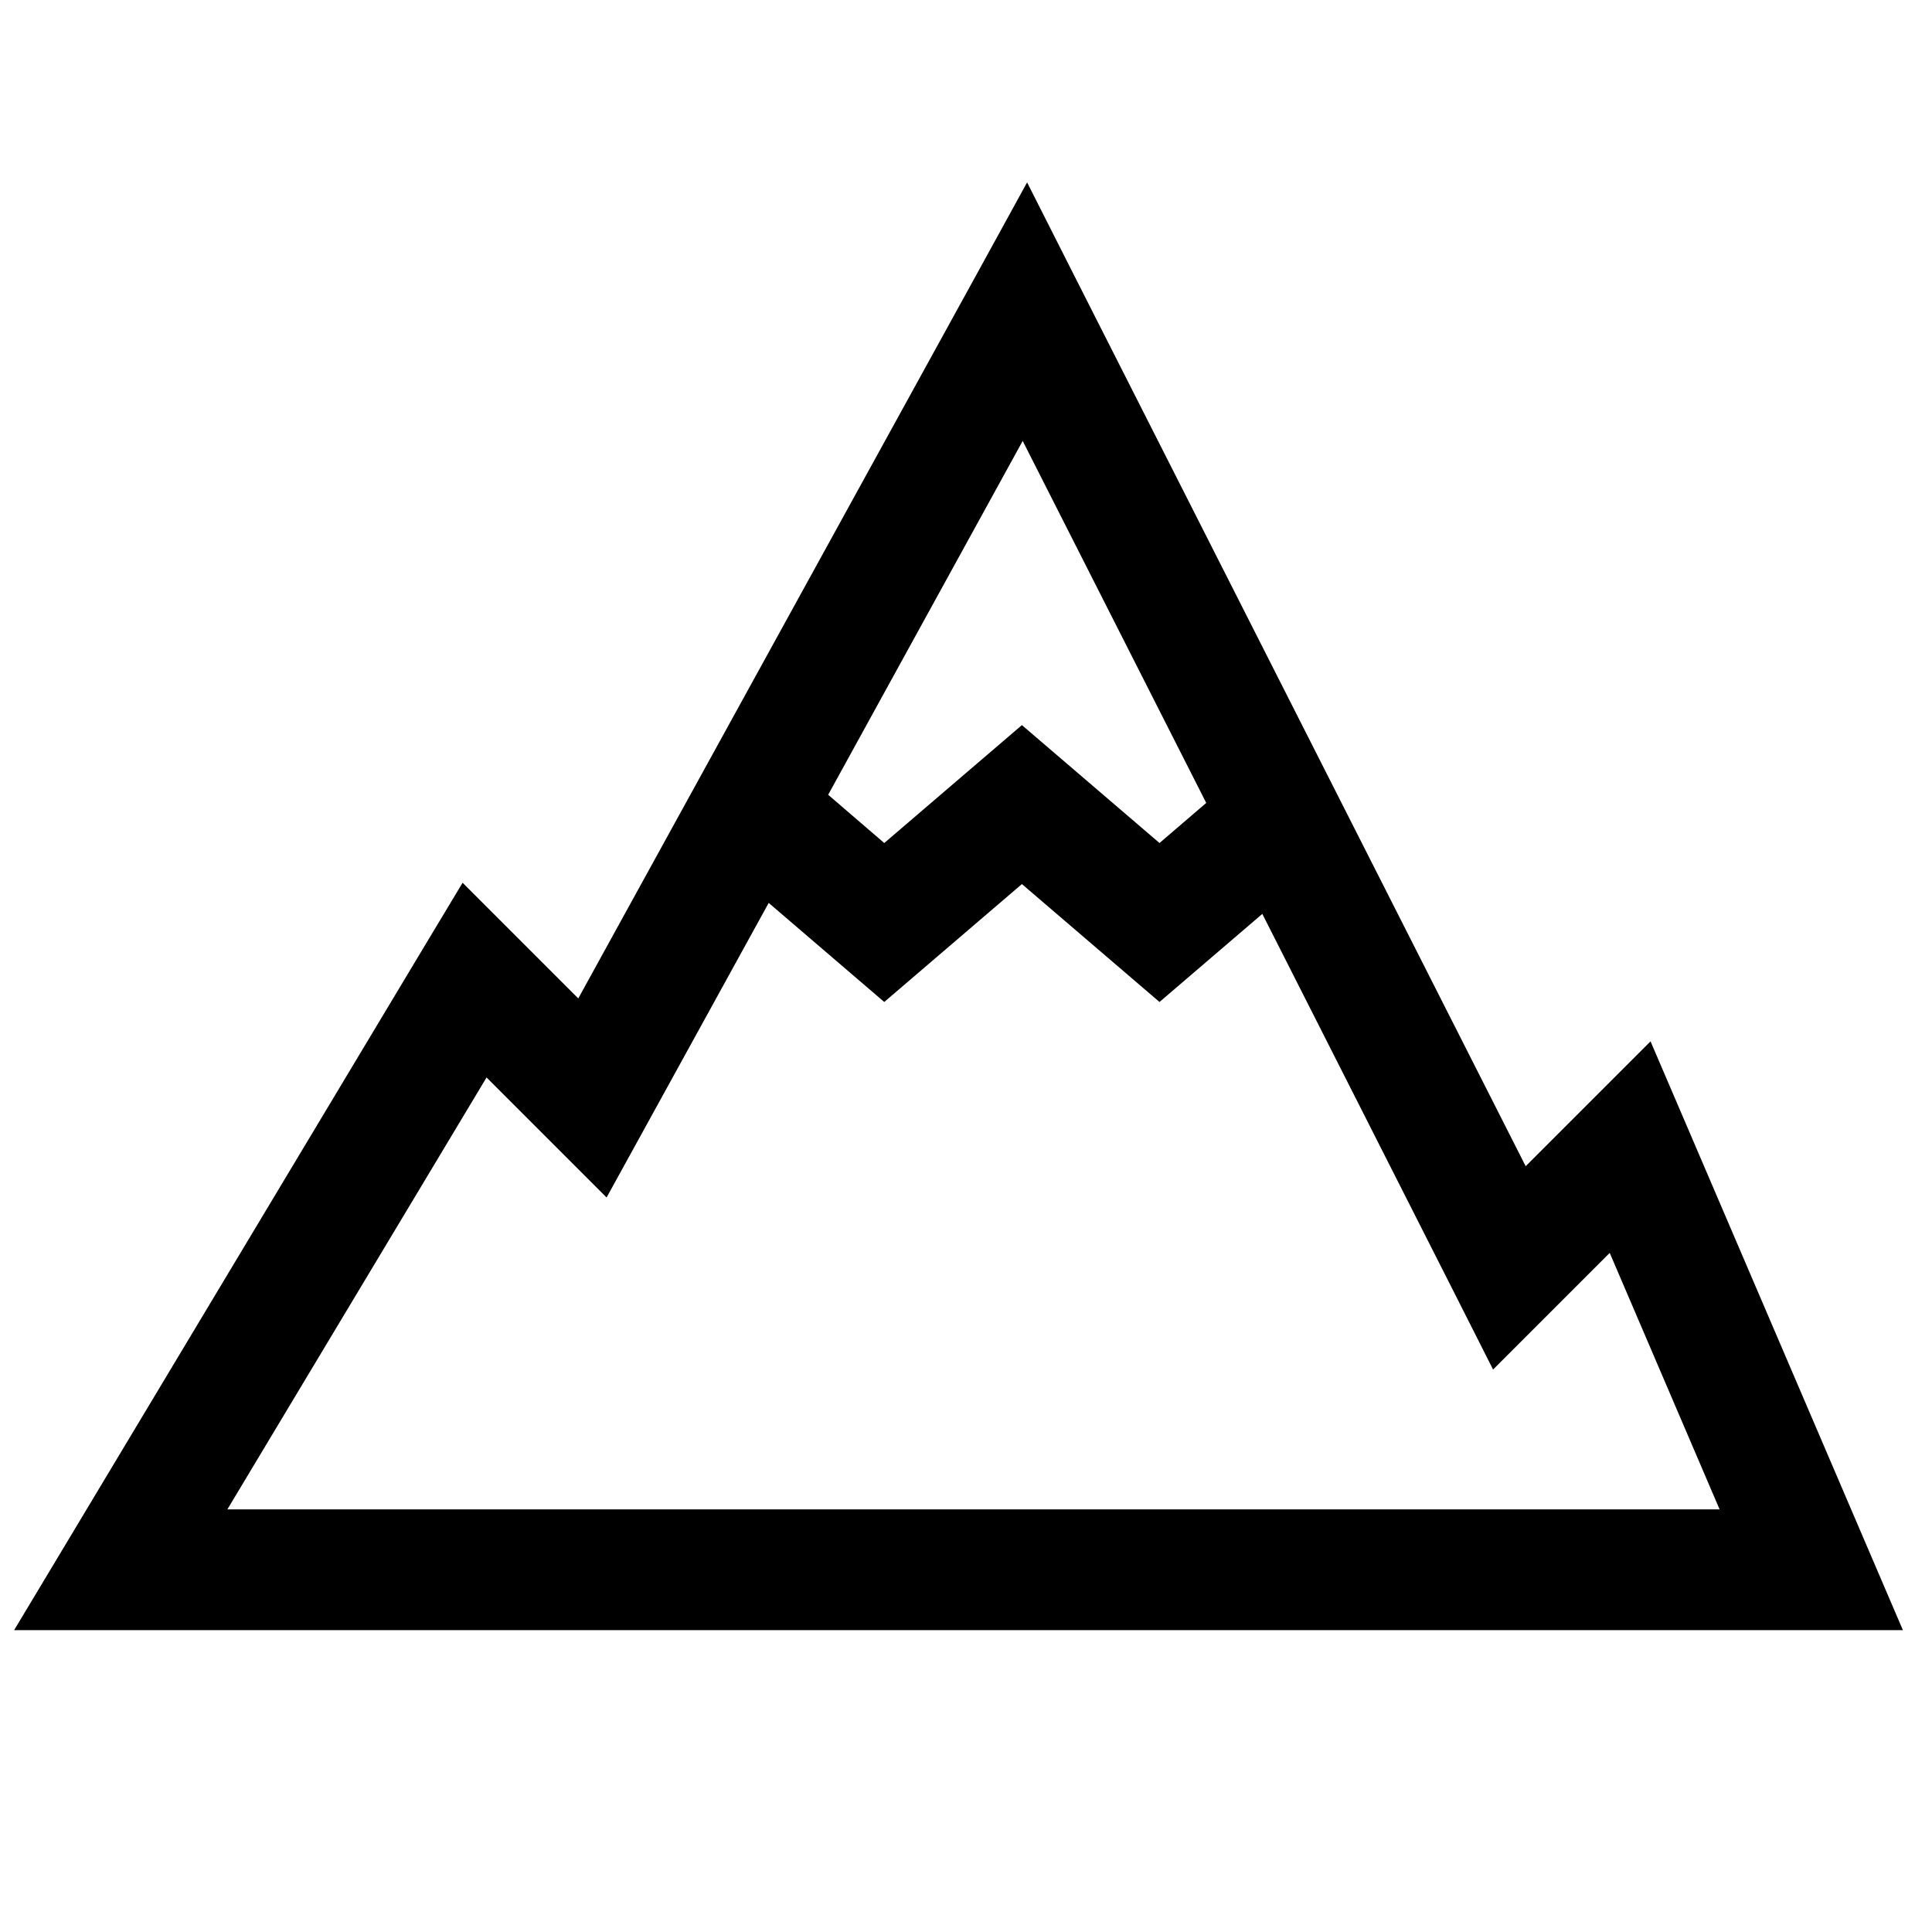
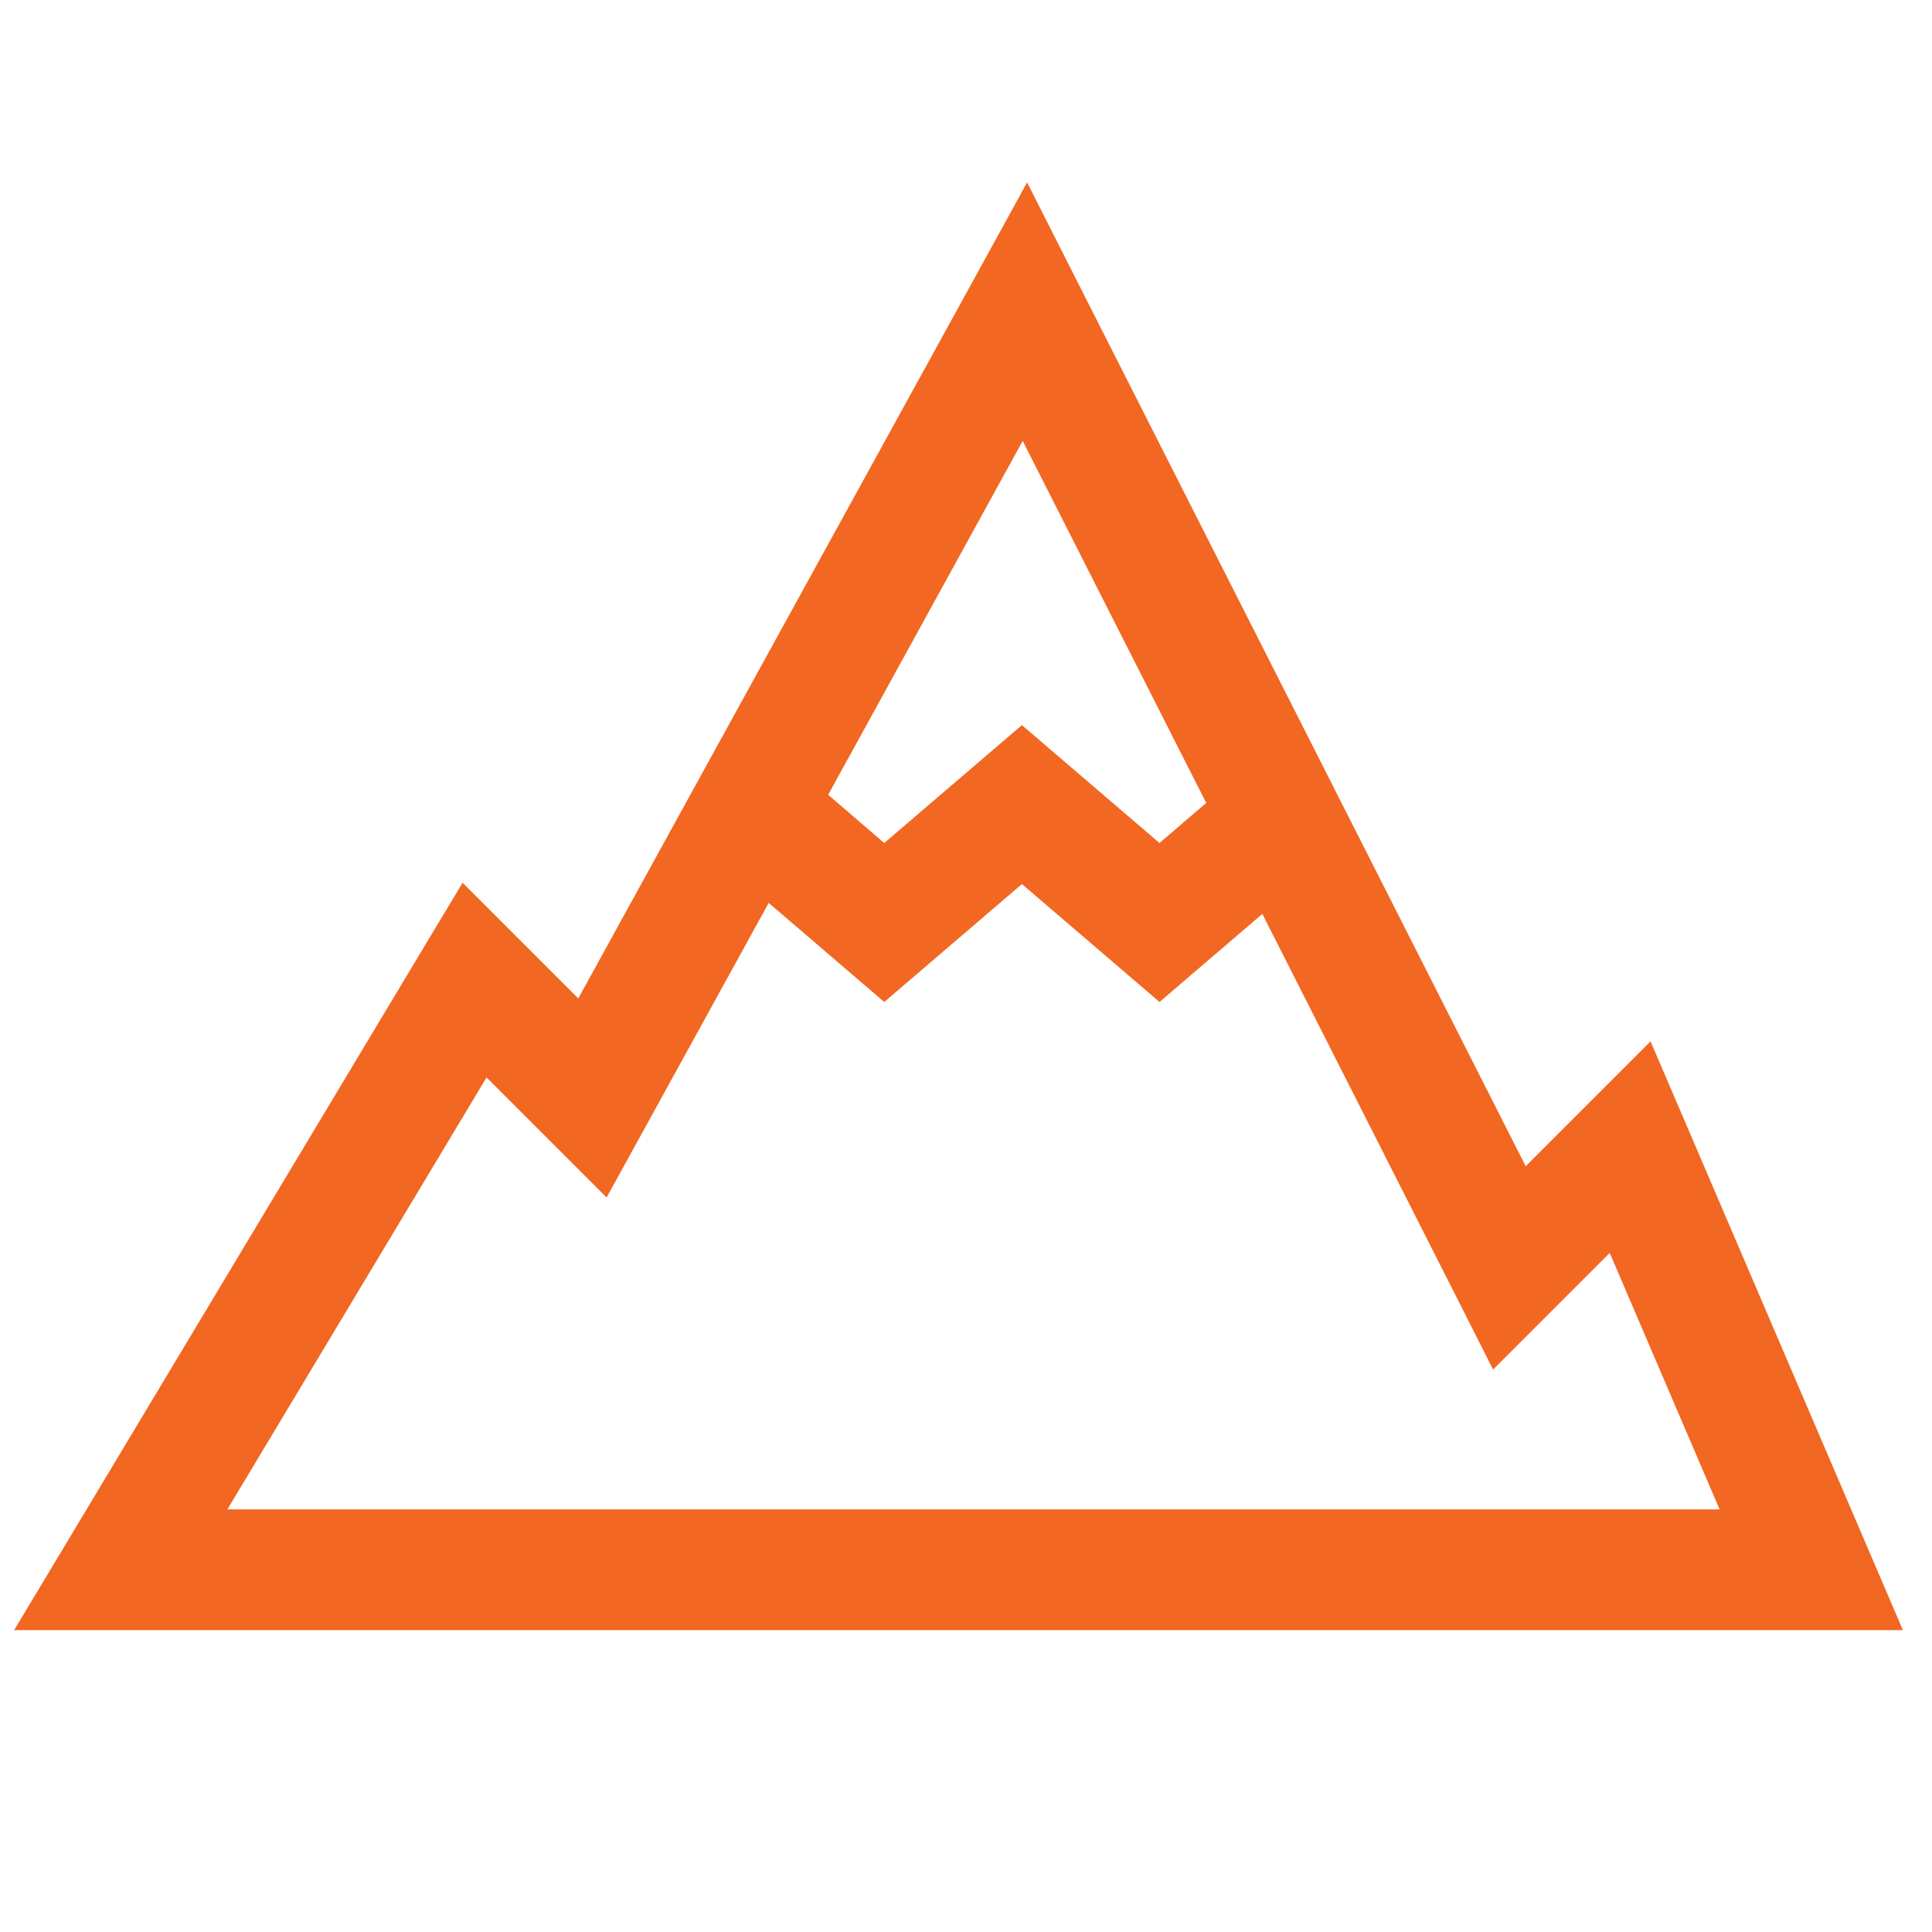
- <svg xmlns="http://www.w3.org/2000/svg" fill="#000000" width="800px" height="800px" viewBox="0 0 32 32">
+ <svg xmlns="http://www.w3.org/2000/svg" fill="#F26722" width="800px" height="800px" viewBox="0 0 32 32">
  <path d="M 17.012 3.021 L 16.1 4.682 C 13.925 8.634 11.752 12.585 9.578 16.537 L 7.662 14.621 L 7.002 15.719 C 5.049 18.974 3.096 22.23 1.143 25.486 L 0.234 27 L 2 27 L 31.518 27 L 30.92 25.605 C 29.92 23.273 28.92 20.939 27.92 18.605 L 27.338 17.248 L 25.27 19.316 C 22.803 14.448 20.334 9.579 17.867 4.711 L 17.012 3.021 z M 16.939 7.303 C 17.952 9.302 18.966 11.3 19.979 13.299 L 19.205 13.963 L 16.926 12.01 L 14.646 13.963 L 13.717 13.164 C 14.791 11.21 15.865 9.256 16.939 7.303 z M 16.926 14.643 L 19.205 16.596 L 20.908 15.137 C 21.975 17.242 23.041 19.346 24.107 21.451 L 24.73 22.684 L 26.662 20.752 C 27.269 22.168 27.876 23.584 28.482 25 L 3.766 25 C 5.197 22.615 6.628 20.231 8.059 17.846 L 10.047 19.834 L 10.689 18.668 C 11.37 17.43 12.052 16.193 12.732 14.955 L 14.646 16.596 L 16.926 14.643 z" />
</svg>
